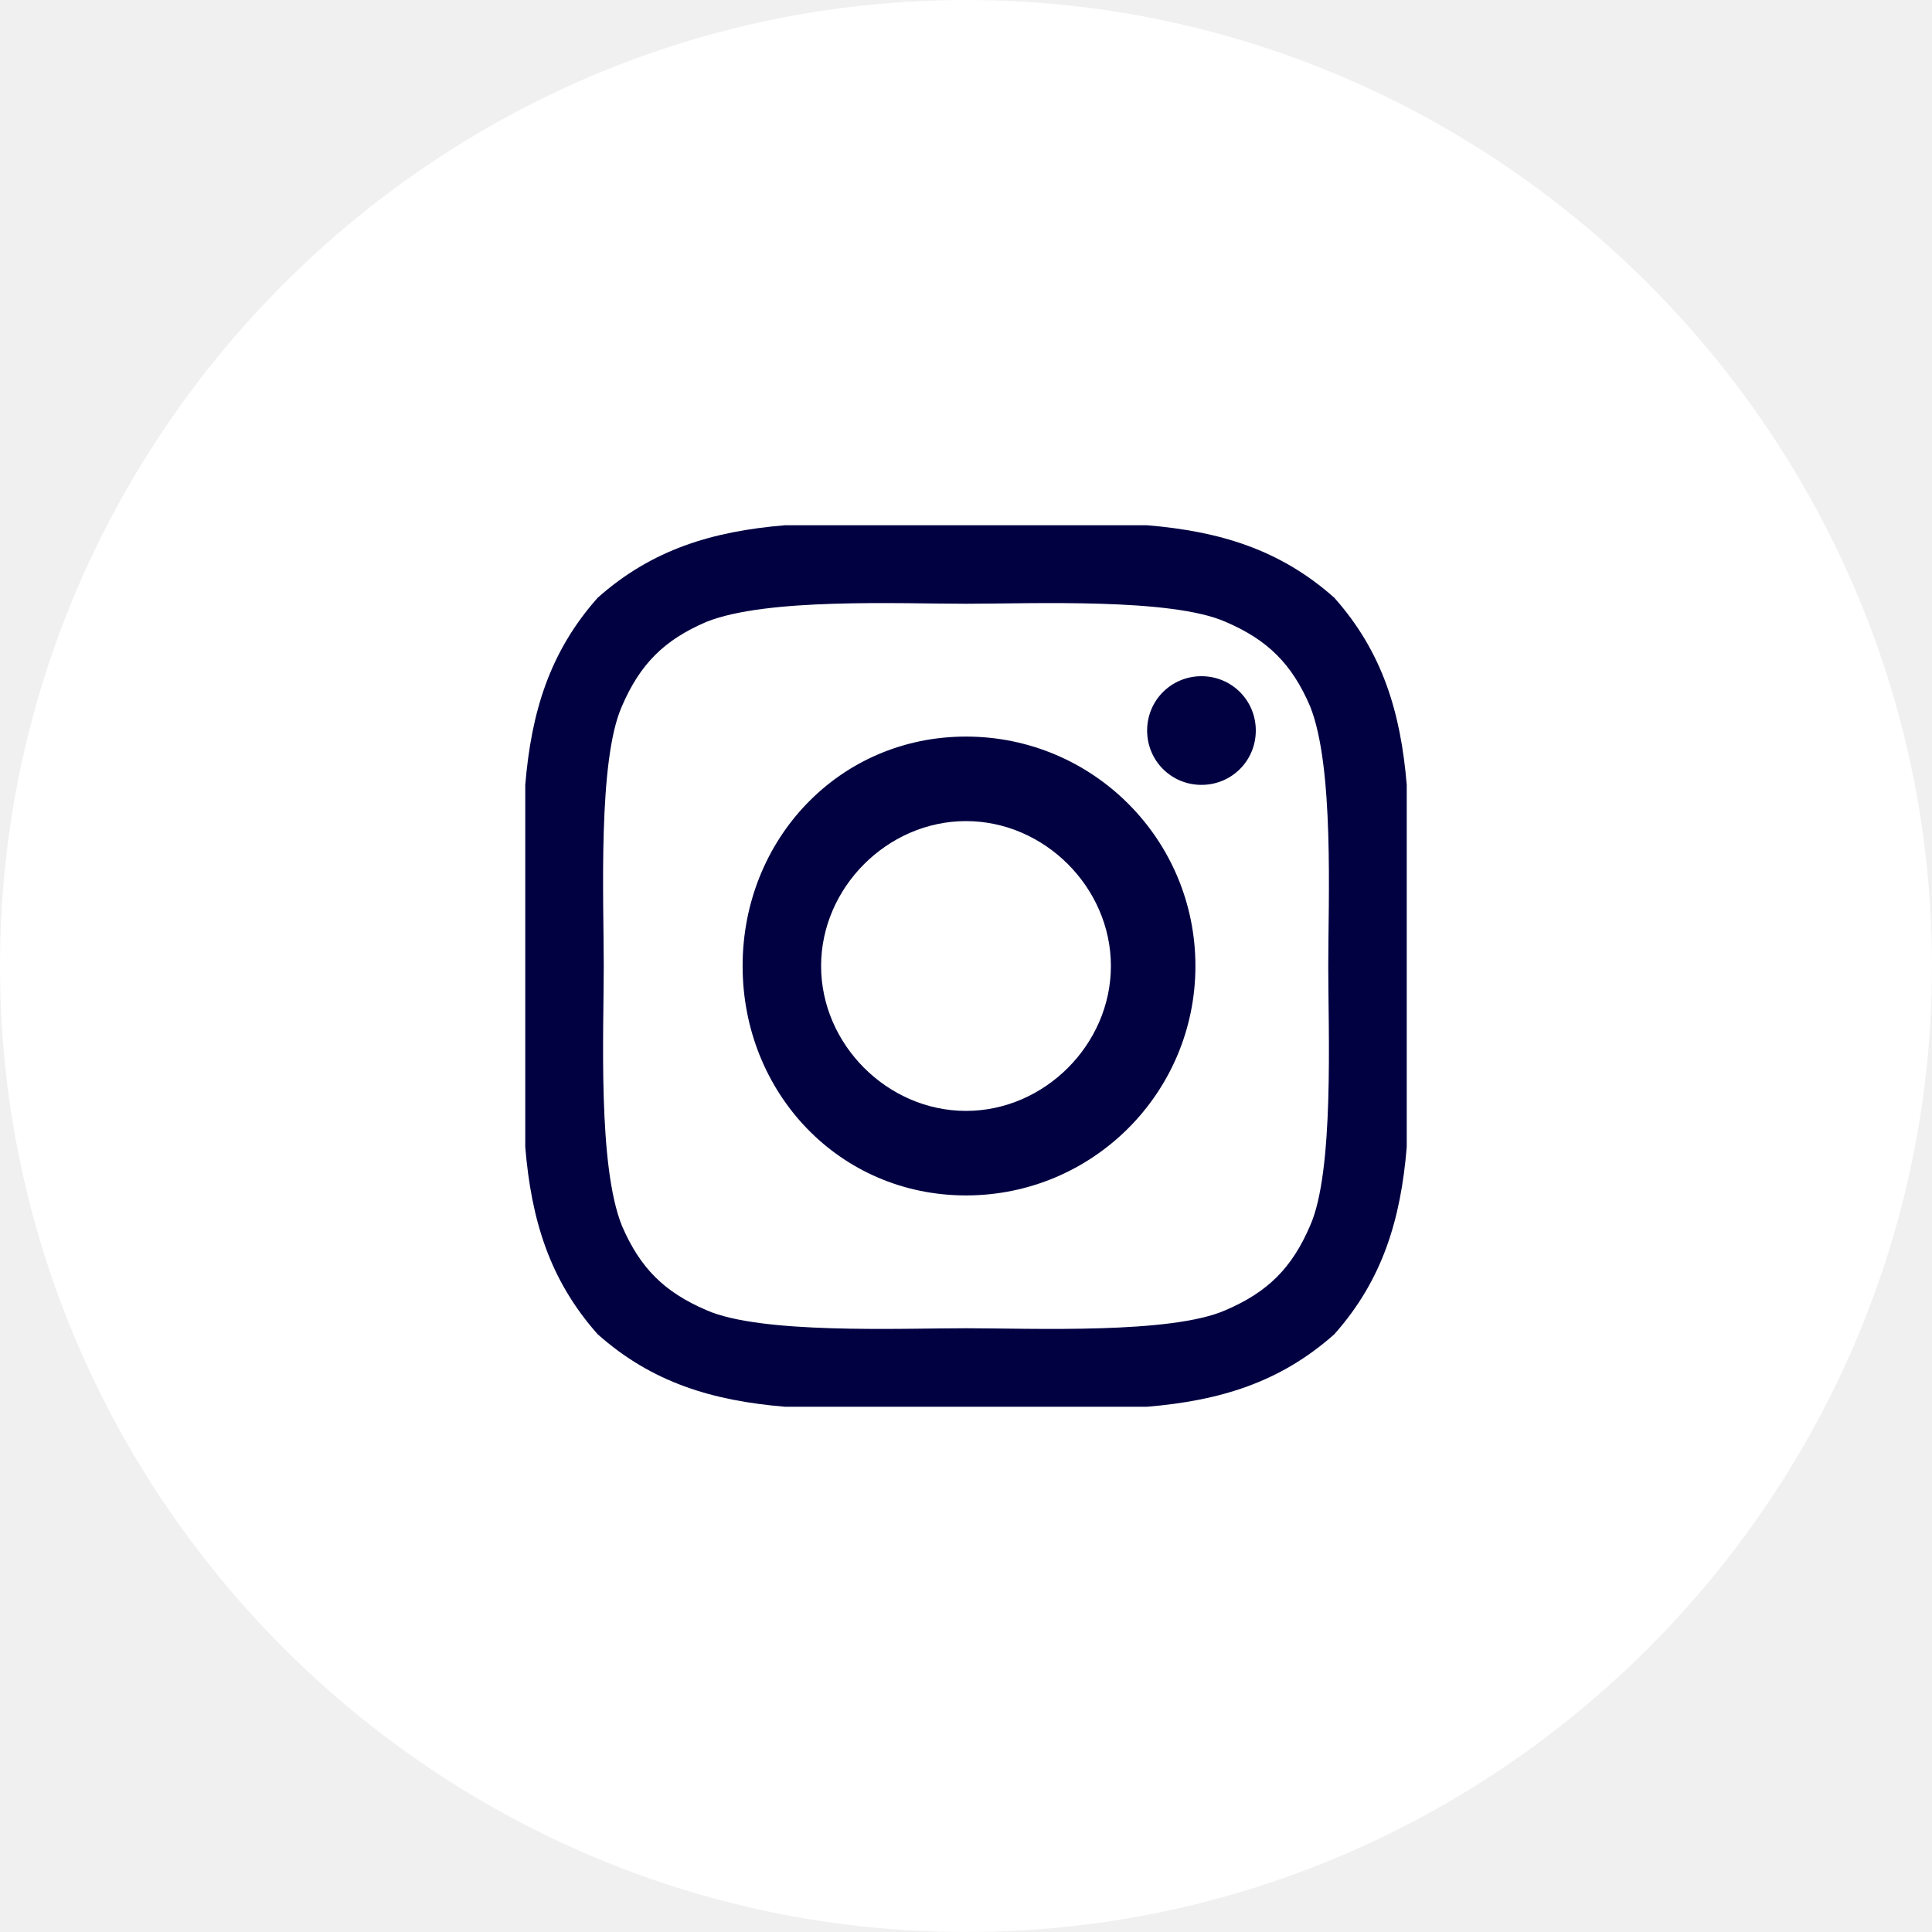
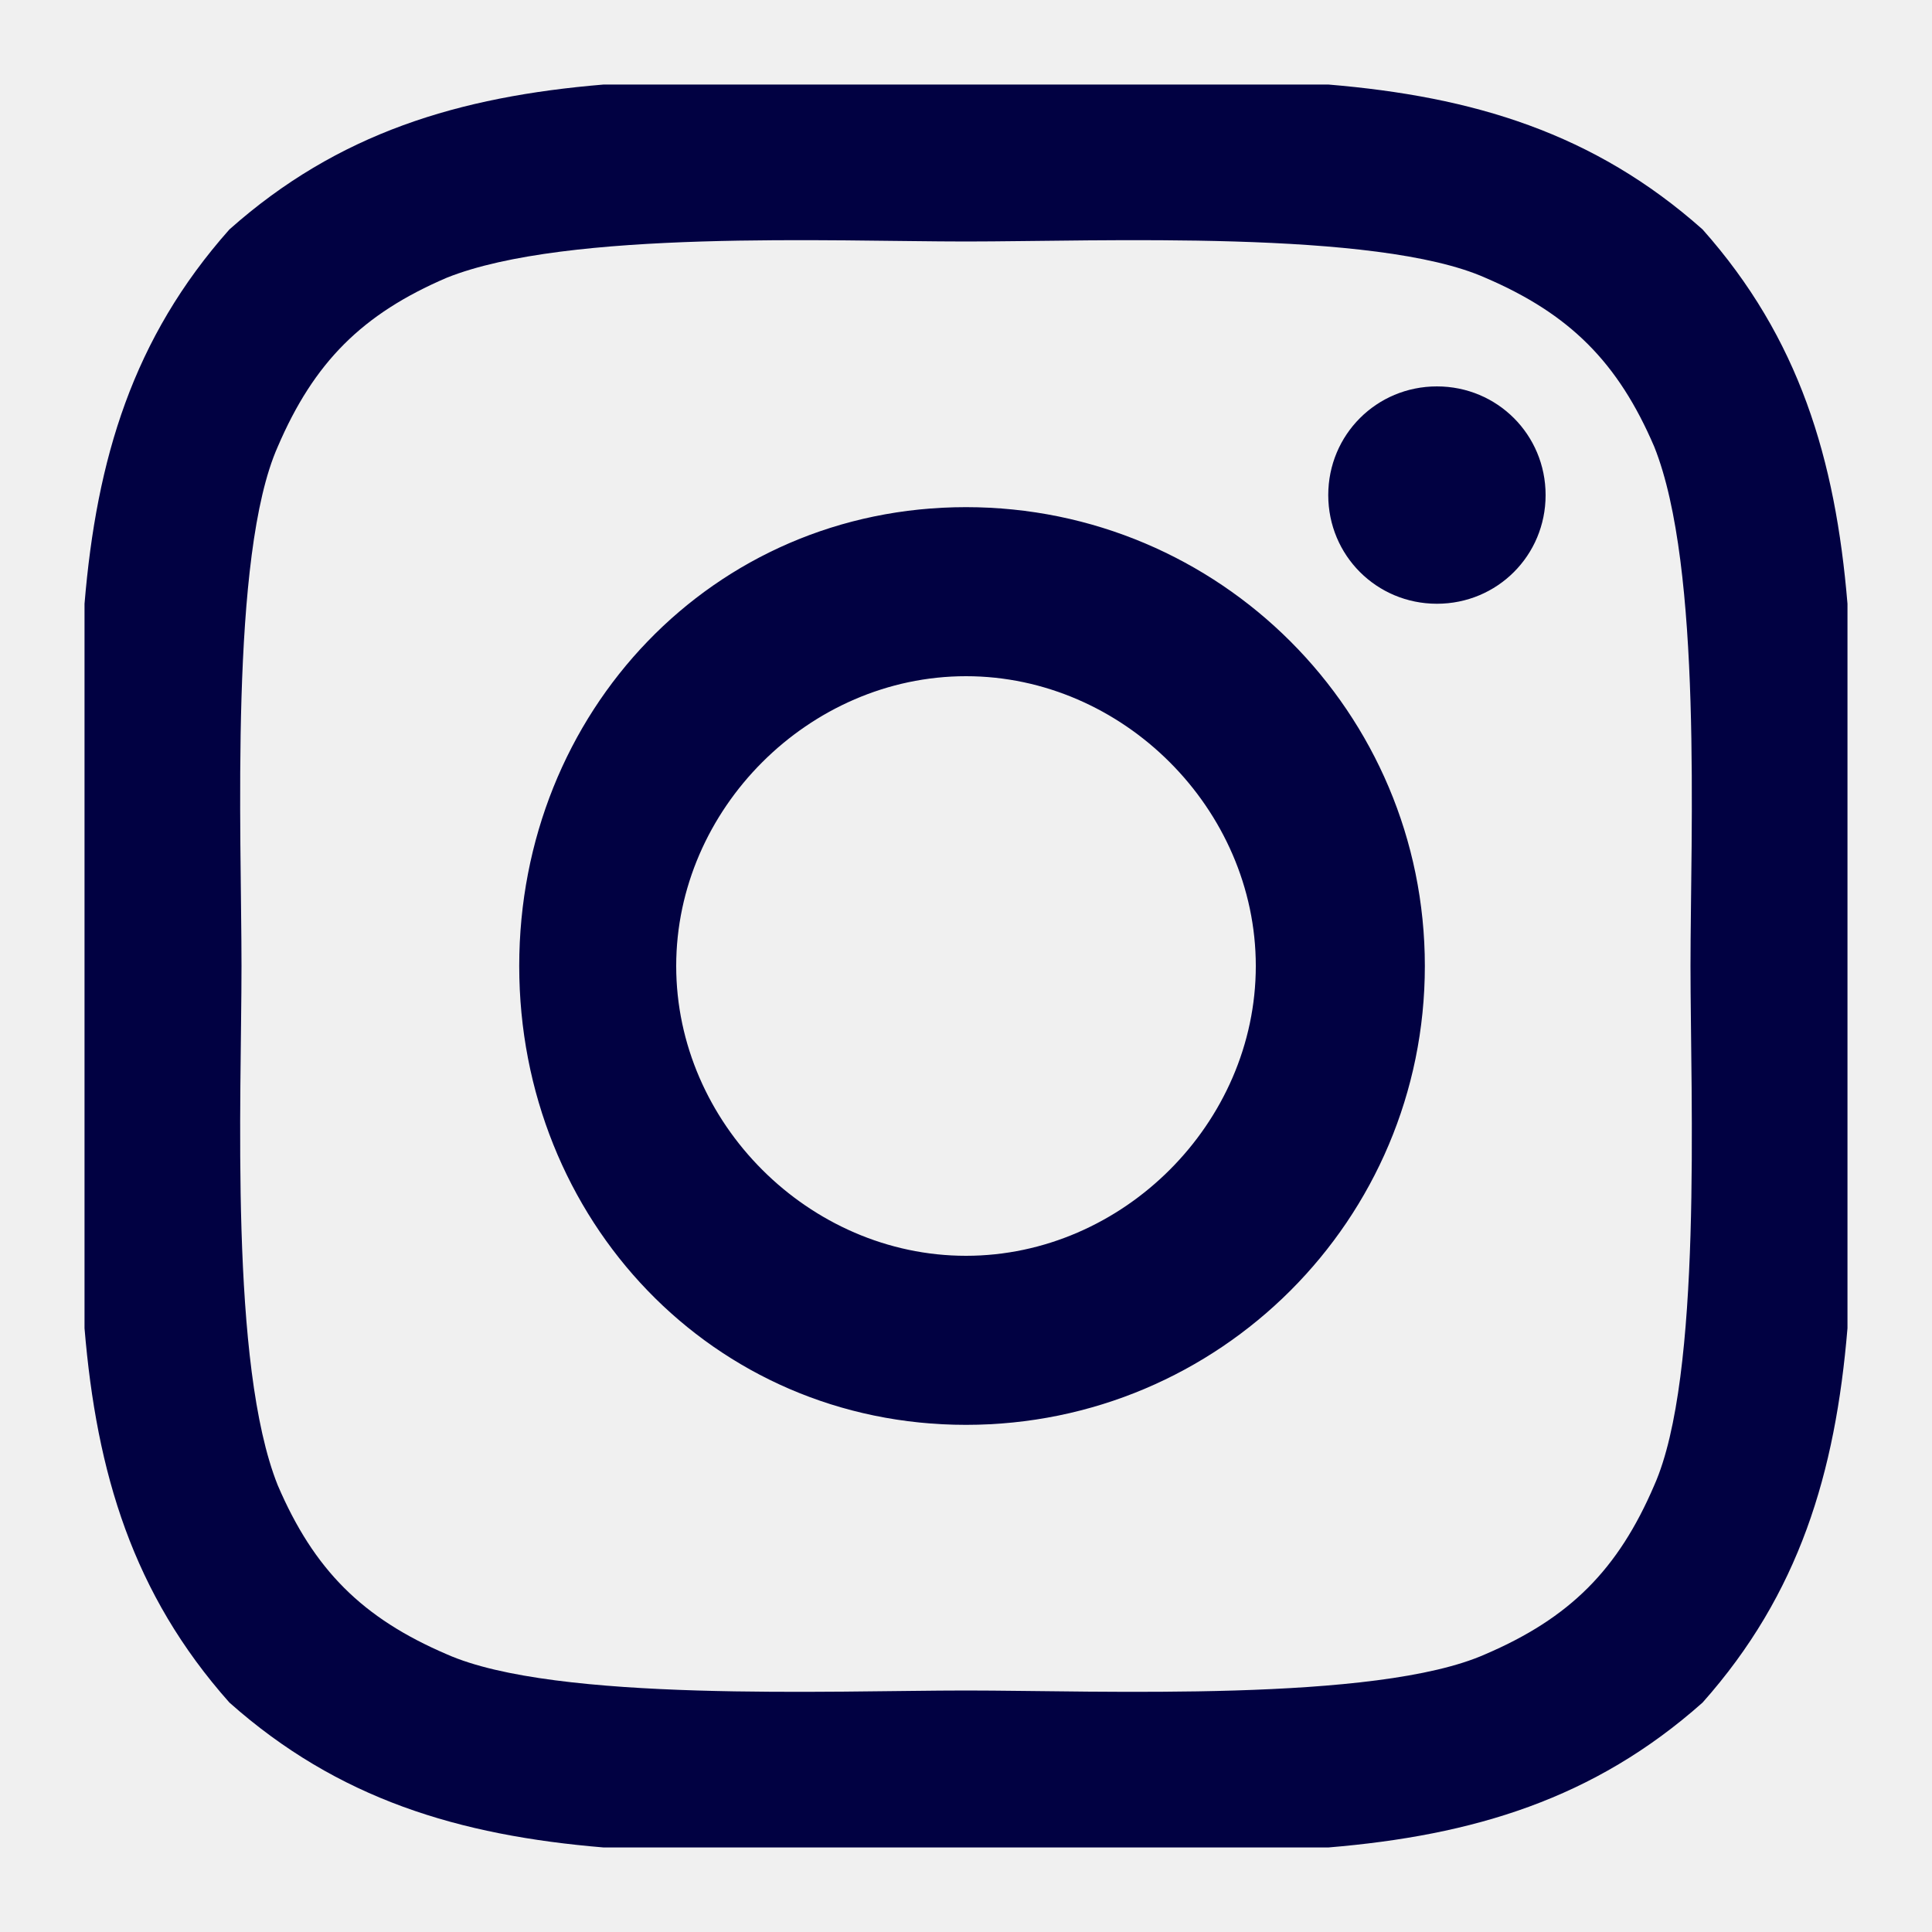
- <svg xmlns="http://www.w3.org/2000/svg" version="1.2" viewBox="0 0 32 32" width="32" height="32">
+ <svg xmlns="http://www.w3.org/2000/svg" version="1.2" viewBox="0 0 16 16" width="16" height="16">
  <defs>
    <clipPath clipPathUnits="userSpaceOnUse" id="cp1">
-       <path d="m-1483-1686h1600v1812h-1600z" />
+       <path d="m-1491-1694h1600v1812h-1600z" />
    </clipPath>
  </defs>
-   <style>.a{fill:#fff}.b{fill:#010142}</style>
+   <style>.a{fill:#010142}</style>
  <g clip-path="url(#cp1)">
-     <path class="a" d="m16 32c-8.8 0-16-7.2-16-16 0-8.8 7.2-16 16-16 8.8 0 16 7.2 16 16 0 8.8-7.2 16-16 16z" />
-     <path fill-rule="evenodd" class="b" d="m23.3 19c-0.1 1.2-0.4 2.2-1.2 3.1-0.9 0.8-1.9 1.1-3.1 1.2-1.2 0-4.8 0-6 0-1.2-0.1-2.2-0.4-3.1-1.2-0.8-0.9-1.1-1.9-1.2-3.1 0-1.2 0-4.8 0-6 0.1-1.2 0.4-2.2 1.2-3.1 0.9-0.8 1.9-1.1 3.1-1.2 1.2 0 4.8 0 6 0 1.2 0.1 2.2 0.4 3.1 1.2 0.8 0.9 1.1 1.9 1.2 3.1 0 1.2 0 4.8 0 6zm-1.3-3c0-1.1 0.1-3.3-0.3-4.3-0.3-0.7-0.7-1.1-1.4-1.4-0.9-0.4-3.2-0.3-4.3-0.3-1.1 0-3.3-0.1-4.3 0.3-0.7 0.3-1.1 0.7-1.4 1.4-0.4 0.9-0.3 3.2-0.3 4.3 0 1.1-0.1 3.3 0.3 4.3 0.3 0.7 0.7 1.1 1.4 1.4 0.9 0.4 3.2 0.3 4.3 0.3 1.1 0 3.4 0.1 4.3-0.3 0.7-0.3 1.1-0.7 1.4-1.4 0.4-0.9 0.3-3.2 0.3-4.3zm-1.2-3.9c0 0.5-0.4 0.9-0.9 0.9-0.5 0-0.9-0.4-0.9-0.9 0-0.5 0.4-0.9 0.9-0.9 0.5 0 0.9 0.4 0.9 0.9zm-1 3.9c0 2.1-1.7 3.8-3.8 3.8-2.1 0-3.7-1.7-3.7-3.8 0-2.1 1.6-3.8 3.7-3.8 2.1 0 3.8 1.7 3.8 3.8zm-1.4 0c0-1.3-1.1-2.4-2.4-2.4-1.3 0-2.4 1.1-2.4 2.4 0 1.3 1.1 2.4 2.4 2.4 1.3 0 2.4-1.1 2.4-2.4z" />
+     <path fill-rule="evenodd" class="a" d="m15.3 11c-0.1 1.2-0.4 2.2-1.2 3.1-0.9 0.8-1.9 1.1-3.1 1.2-1.2 0-4.8 0-6 0-1.2-0.1-2.2-0.4-3.1-1.2-0.8-0.9-1.1-1.9-1.2-3.1 0-1.2 0-4.8 0-6 0.1-1.2 0.4-2.2 1.2-3.1 0.9-0.8 1.9-1.1 3.1-1.2 1.2 0 4.8 0 6 0 1.2 0.1 2.2 0.4 3.1 1.2 0.8 0.9 1.1 1.9 1.2 3.1 0 1.2 0 4.8 0 6zm-1.3-3c0-1.1 0.1-3.3-0.3-4.3-0.3-0.7-0.7-1.1-1.4-1.4-0.9-0.4-3.2-0.3-4.3-0.3-1.1 0-3.3-0.1-4.3 0.3-0.7 0.3-1.1 0.7-1.4 1.4-0.4 0.9-0.3 3.2-0.3 4.3 0 1.1-0.1 3.3 0.3 4.3 0.3 0.7 0.7 1.1 1.4 1.4 0.9 0.4 3.2 0.3 4.3 0.3 1.1 0 3.4 0.1 4.3-0.3 0.7-0.3 1.1-0.7 1.4-1.4 0.4-0.9 0.3-3.2 0.3-4.3zm-1.2-3.9c0 0.5-0.4 0.9-0.9 0.9-0.5 0-0.9-0.4-0.9-0.9 0-0.5 0.4-0.9 0.9-0.9 0.5 0 0.9 0.4 0.9 0.9zm-1 3.9c0 2.1-1.7 3.8-3.8 3.8-2.1 0-3.7-1.7-3.7-3.8 0-2.1 1.6-3.8 3.7-3.8 2.1 0 3.8 1.7 3.8 3.8zm-1.4 0c0-1.3-1.1-2.4-2.4-2.4-1.3 0-2.4 1.1-2.4 2.4 0 1.3 1.1 2.4 2.4 2.4 1.3 0 2.4-1.1 2.4-2.4z" />
  </g>
</svg>
